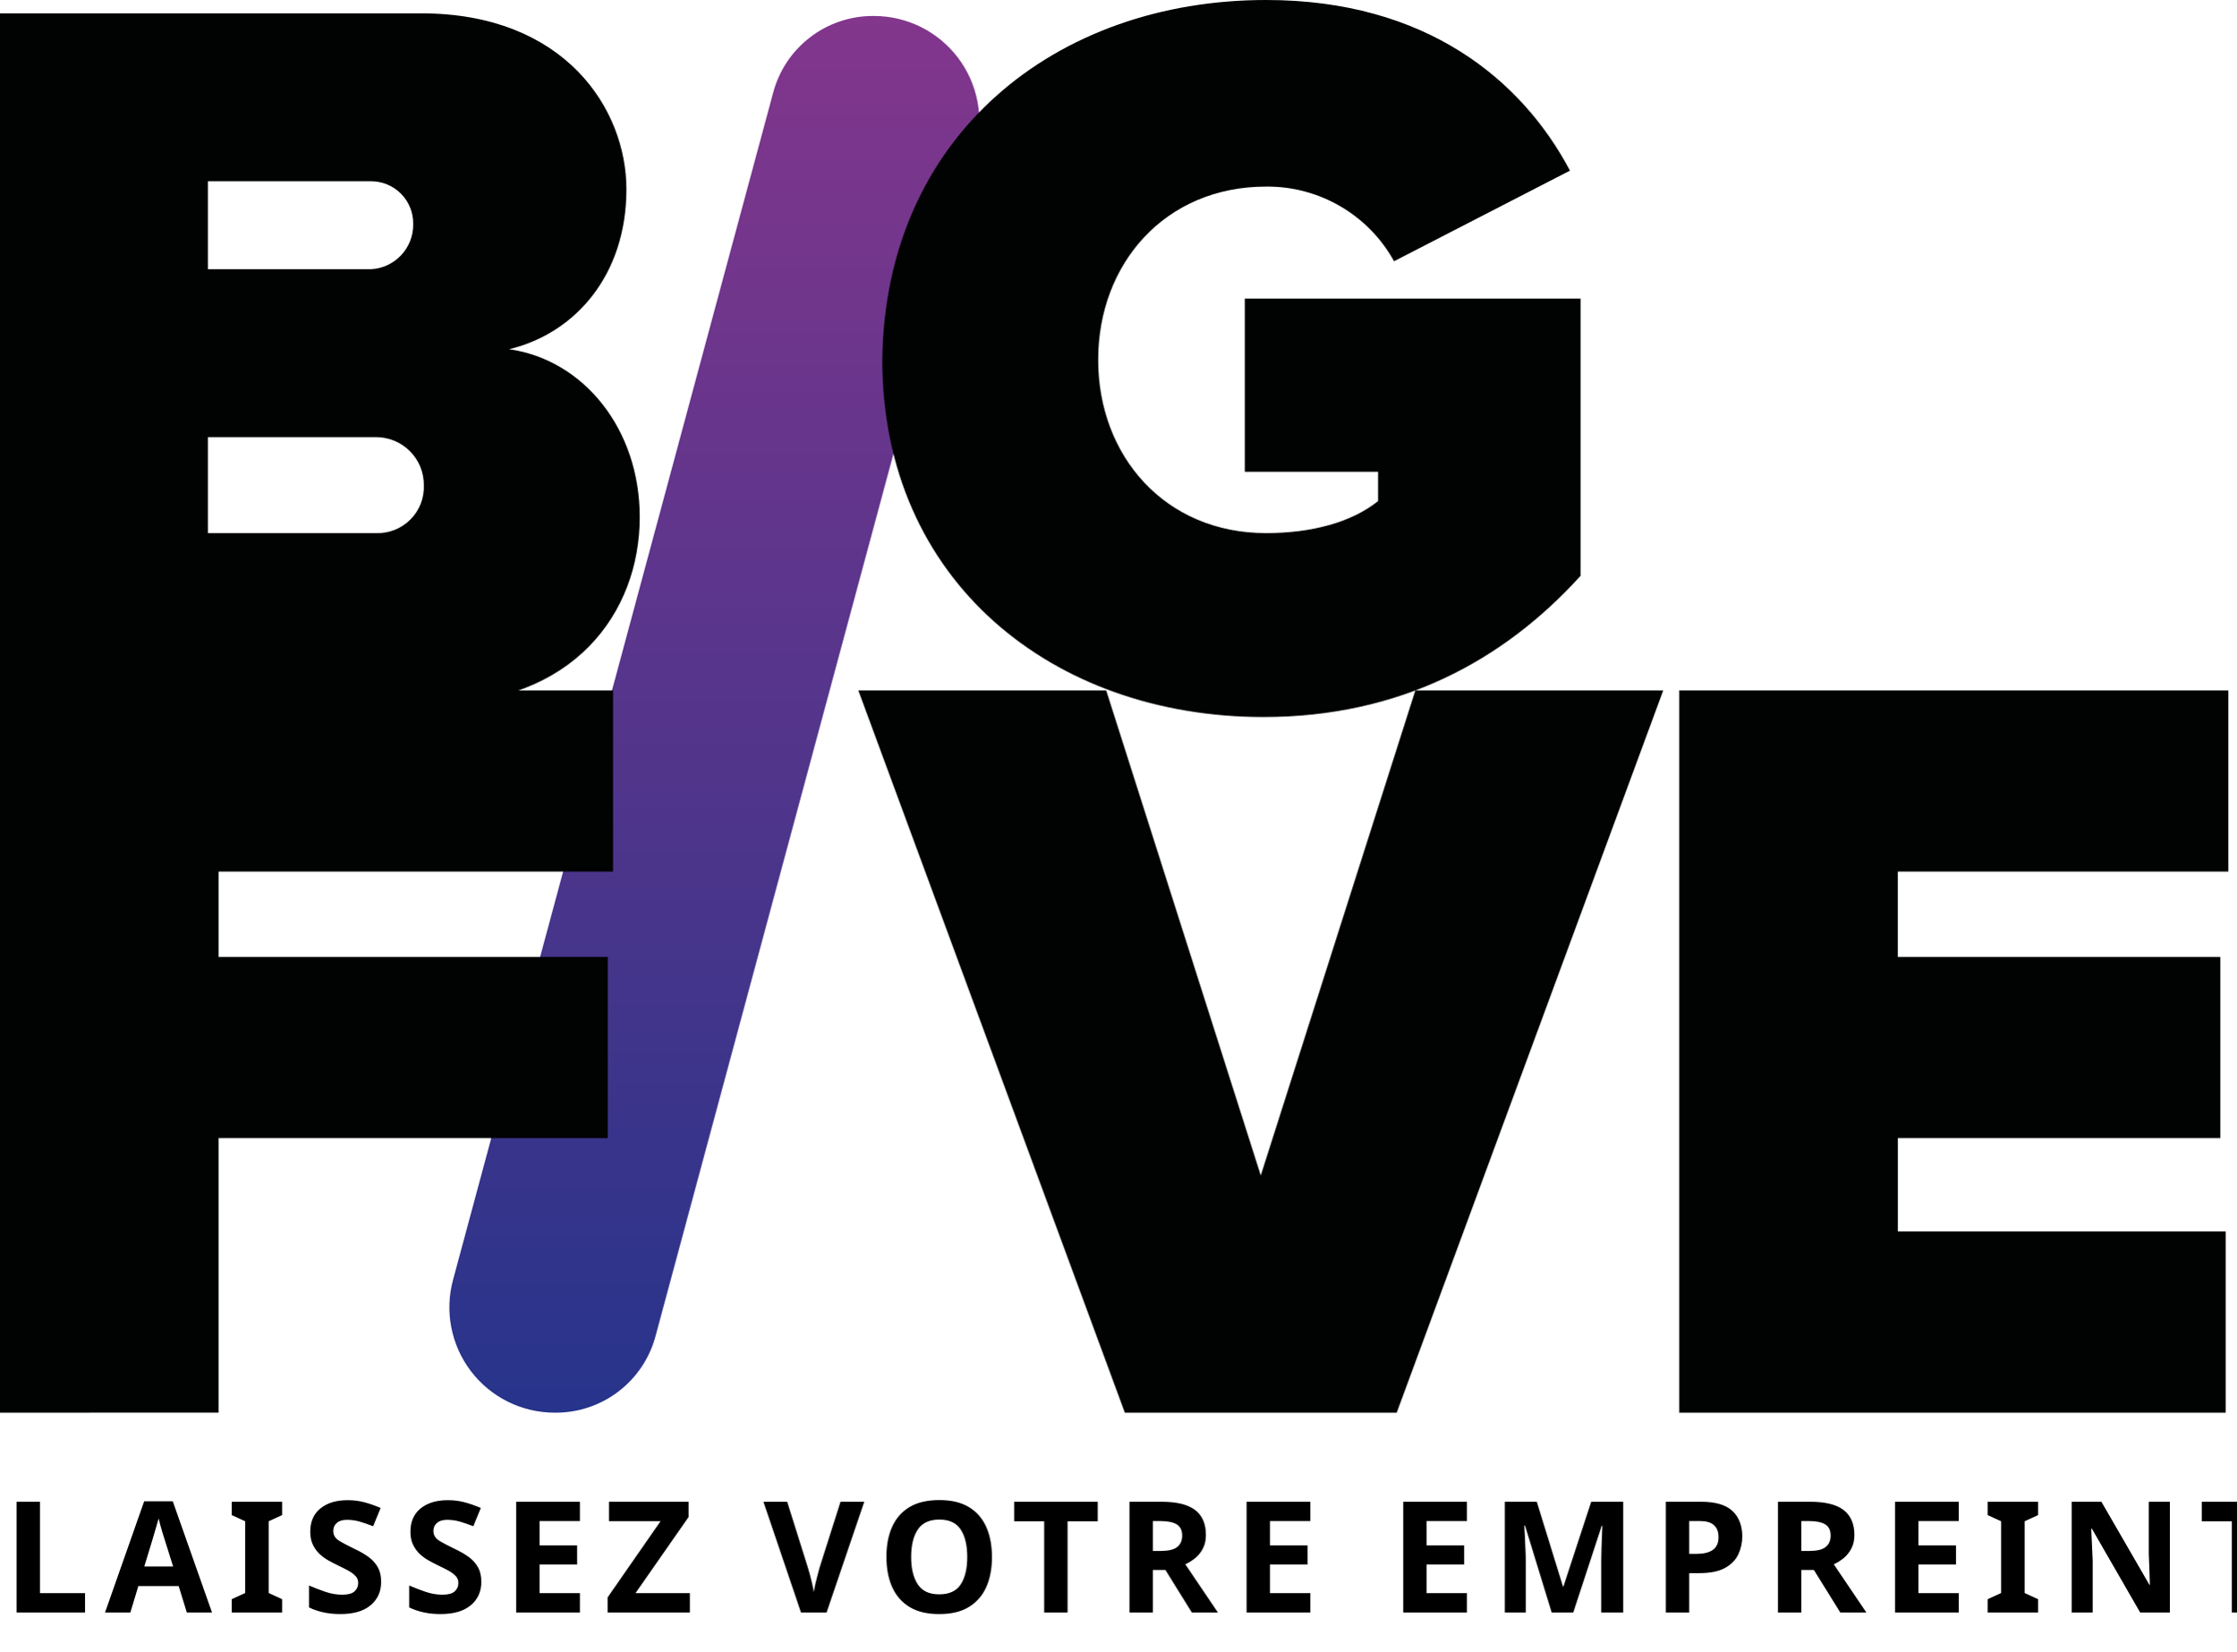
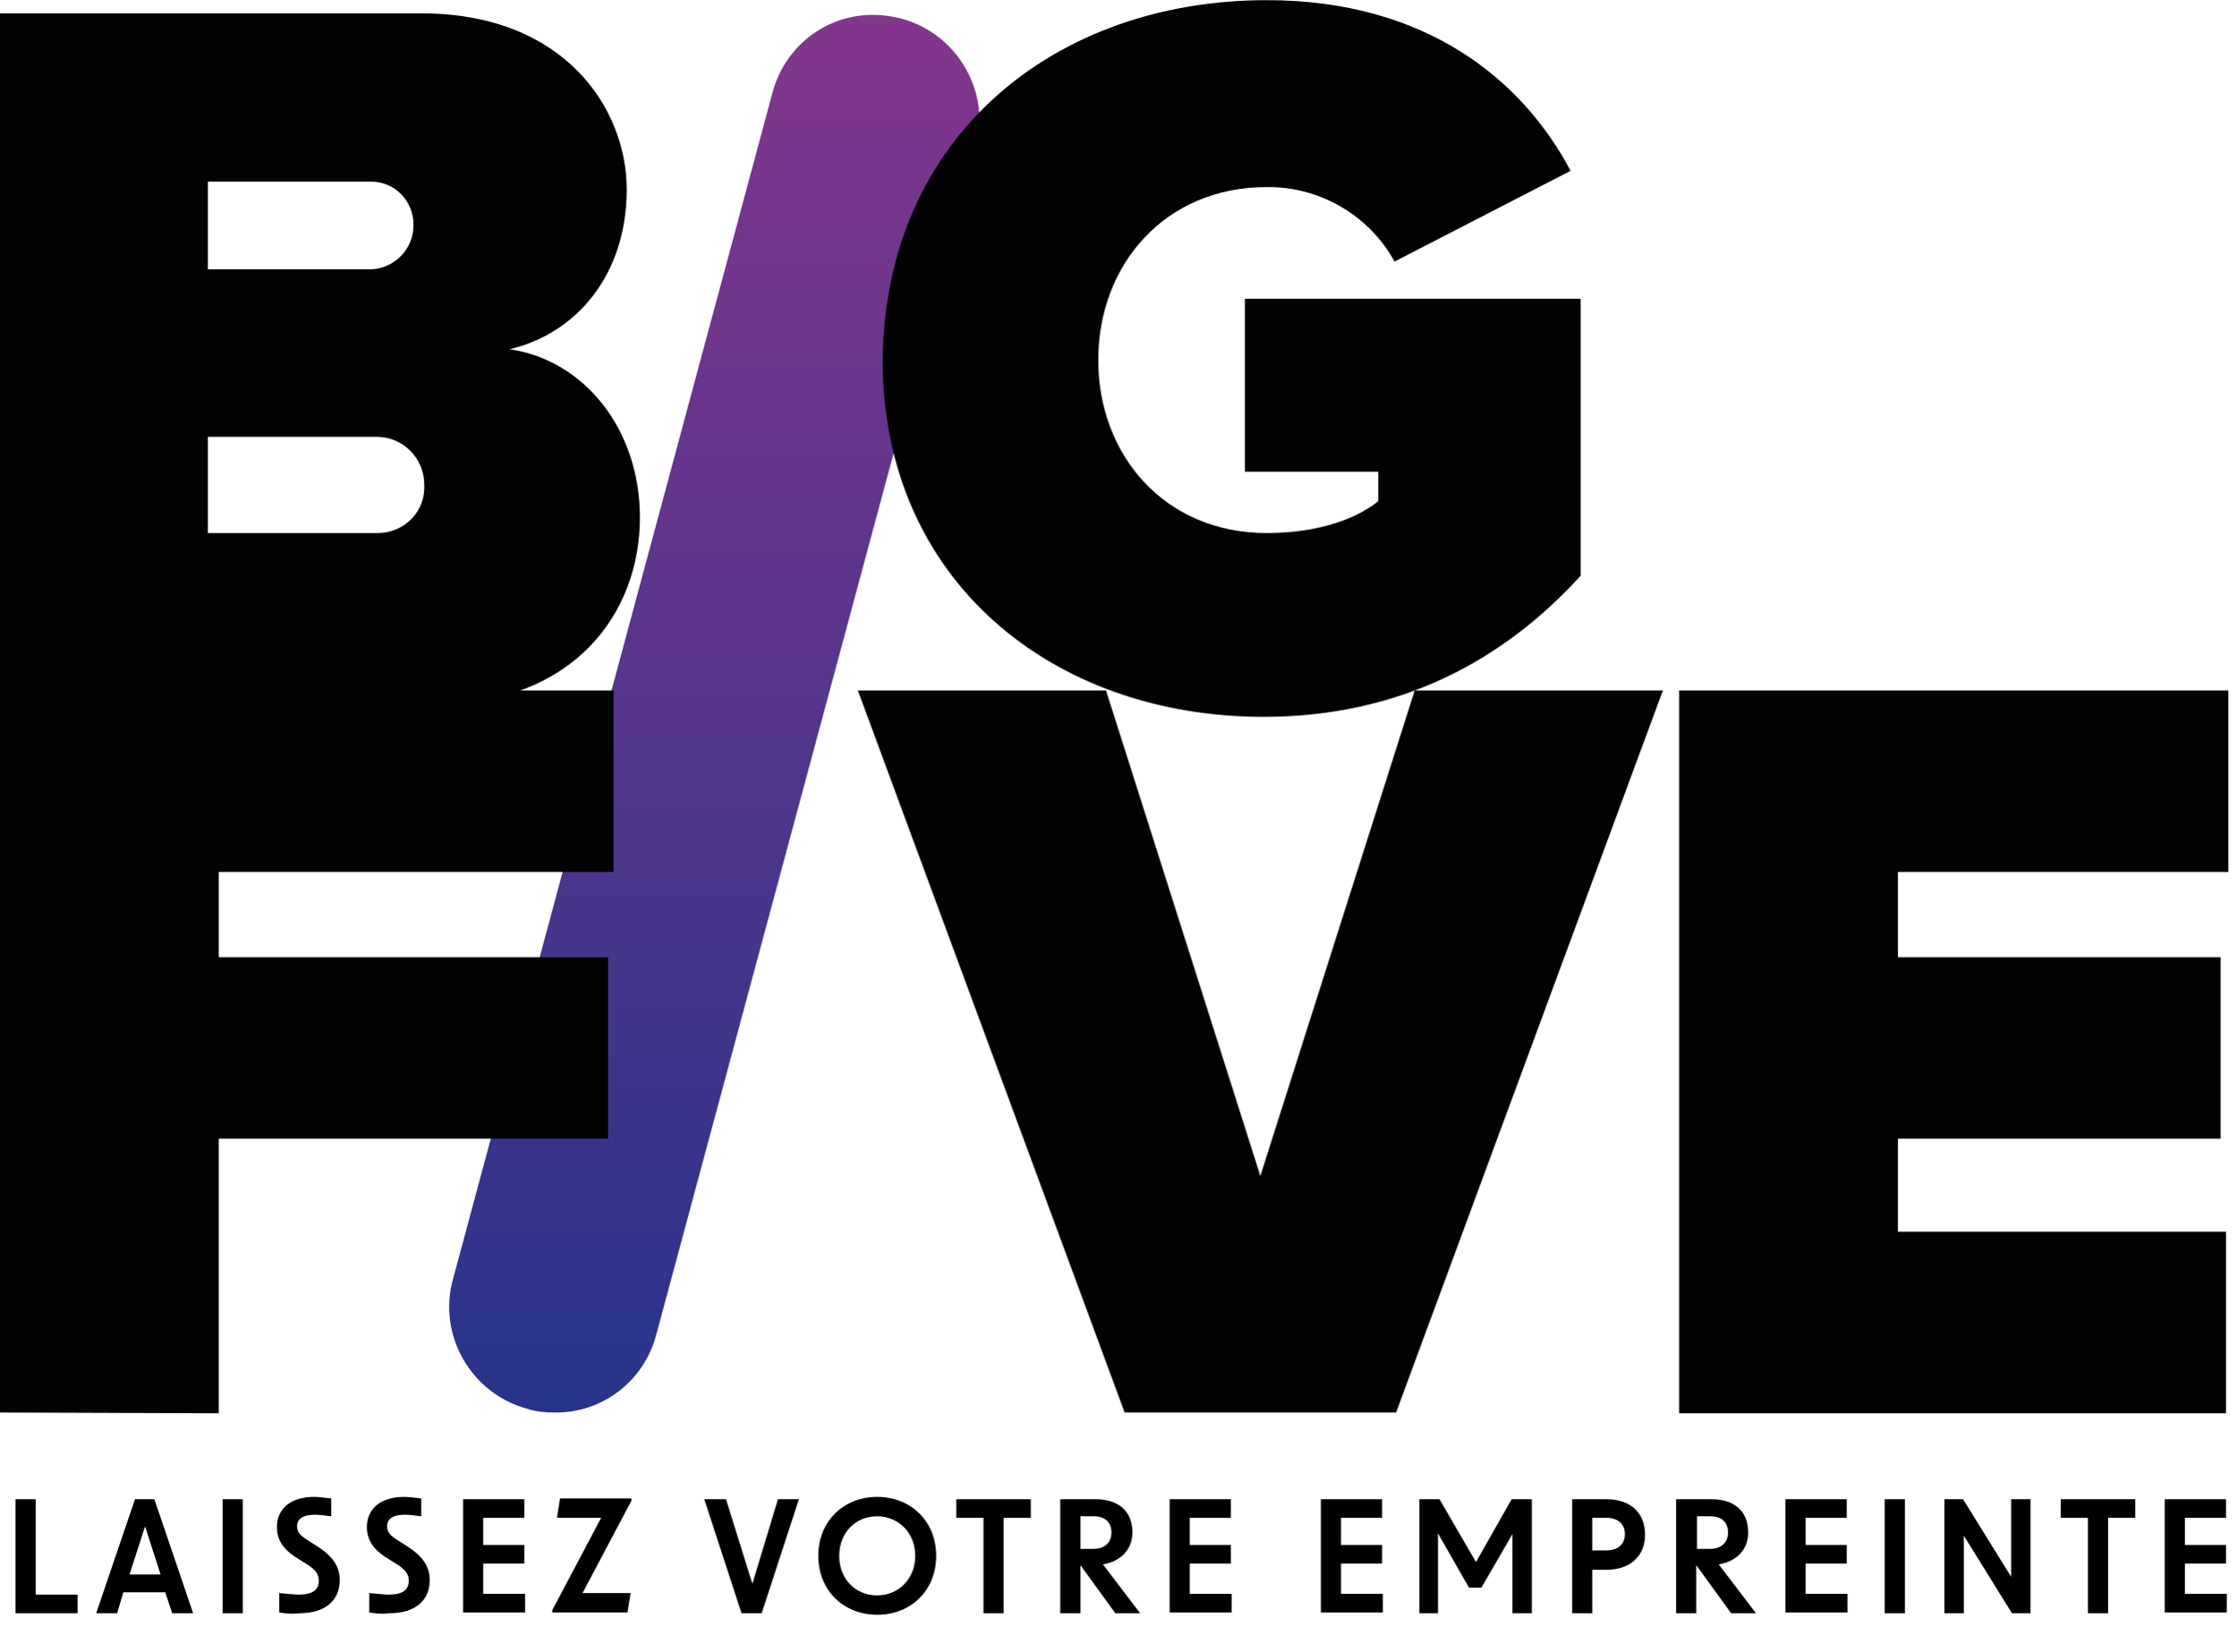
- <svg xmlns="http://www.w3.org/2000/svg" id="Logo_BIGFIVE_ARRONDI" data-name="Logo BIGFIVE ARRONDI" width="288.341" height="212.937" viewBox="0 0 288.341 212.937">
-   <defs>
-     <linearGradient id="linear-gradient" x1="0.5" x2="0.5" y2="1" gradientUnits="objectBoundingBox">
-       <stop offset="0" stop-color="#82368c" />
-       <stop offset="1" stop-color="#27348b" />
+ <svg xmlns="http://www.w3.org/2000/svg" version="1.1" id="Logo_BIGFIVE_ARRONDI" x="0px" y="0px" viewBox="0 0 288.3 212.9" style="enable-background:new 0 0 288.3 212.9;" xml:space="preserve">
+   <style type="text/css">
+ 	.st0{enable-background:new    ;}
+ 	.st1{fill:url(#Tracé_29_00000128469359860276888120000014533185206181240505_);}
+ 	.st2{fill:#010202;}
+ </style>
+   <g class="st0">
+     <path d="M2,193.3h2.6v12.3h5.4v2.4H2V193.3z" />
+     <path d="M17.4,193.3h2.5l5,14.7h-2.7l-0.9-2.7h-5.4l-0.8,2.7h-2.7L17.4,193.3z M20.7,203l-2-6.2l-2,6.2H20.7z" />
+     <path d="M28.7,193.3h2.6v14.7h-2.6V193.3z" />
+     <path d="M36,207.9v-2.5c1.2,0.1,2,0.2,2.5,0.2c1.8,0,2.6-0.6,2.6-1.8c0-0.8-0.4-1.4-1.5-2.1l-1.6-1c-1.5-1-2.3-2.2-2.3-3.8   c0-2.4,1.8-3.9,4.8-3.9c0.6,0,1.3,0.1,2.2,0.2v2.3c-0.8-0.1-1.5-0.2-2.1-0.2c-1.5,0-2.3,0.5-2.3,1.5c0,0.7,0.4,1.2,1.4,1.8l1.4,0.9   c1.8,1.2,2.7,2.5,2.7,4.2c0,2.7-1.9,4.3-5.2,4.3C38,208.1,37.2,208.1,36,207.9z" />
+     <path d="M47.6,207.9v-2.5c1.2,0.1,2,0.2,2.5,0.2c1.8,0,2.6-0.6,2.6-1.8c0-0.8-0.4-1.4-1.5-2.1l-1.6-1c-1.5-1-2.3-2.2-2.3-3.8   c0-2.4,1.8-3.9,4.8-3.9c0.6,0,1.3,0.1,2.2,0.2v2.3c-0.8-0.1-1.5-0.2-2.1-0.2c-1.5,0-2.3,0.5-2.3,1.5c0,0.7,0.4,1.2,1.4,1.8l1.4,0.9   c1.8,1.2,2.7,2.5,2.7,4.2c0,2.7-1.9,4.3-5.2,4.3C49.6,208.1,48.8,208.1,47.6,207.9z" />
+     <path d="M59.7,193.3h7.9v2.4h-5.3v3.5h5.3v2.4h-5.3v3.9h5.4v2.4h-8V193.3z" />
+     <path d="M71.2,207.6l6.3-11.9h-5.7l0.4-2.5h9.2v0.3l-6.3,11.9h6.2l-0.4,2.5h-9.7V207.6z" />
+     <path d="M90.8,193.3h2.8l3.4,10.9l3.3-10.9h2.7l-4.8,14.7h-2.6L90.8,193.3z" />
+     <path d="M105.5,200.6c0-4.5,3.3-7.6,7.6-7.6c4.3,0,7.6,3.1,7.6,7.6s-3.3,7.6-7.6,7.6C108.8,208.2,105.5,205.1,105.5,200.6z    M113.1,205.7c2.7,0,4.9-2.1,4.9-5.1s-2.2-5.1-4.9-5.1c-2.8,0-4.9,2.1-4.9,5.1S110.3,205.7,113.1,205.7z" />
+     <path d="M126.8,195.7h-3.5v-2.4h9.6v2.4h-3.5v12.3h-2.6V195.7z" />
+     <path d="M139.3,201.8v6.2h-2.6v-14.7h4.5c3,0,4.8,1.5,4.8,4.3c0,2.1-1.4,3.7-3.8,4.1l4.8,6.3h-3.2L139.3,201.8z M141,199.7   c1.4,0,2.3-0.8,2.3-2.1c0-1.3-0.8-2.1-2.3-2.1h-1.7v4.2H141z" />
+     <path d="M150.8,193.3h7.9v2.4h-5.3v3.5h5.3v2.4h-5.3v3.9h5.4v2.4h-8V193.3z" />
+     <path d="M170.3,193.3h7.9v2.4h-5.3v3.5h5.3v2.4h-5.3v3.9h5.4v2.4h-8V193.3z" />
+     <path d="M183,193.3h2.6l4.7,8.1l4.6-8.1h2.6v14.7H195v-10.2l-4,6.9h-1.6l-4-7v10.3H183V193.3z" />
+     <path d="M202.7,193.3h4.4c3.1,0,5,1.7,5,4.6c0,2.7-1.9,4.5-5,4.5h-1.8v5.6h-2.6V193.3z M207.1,199.9c1.5,0,2.4-0.8,2.4-2.1   s-0.9-2.1-2.4-2.1h-1.8v4.2H207.1z" />
+     <path d="M218.7,201.8v6.2h-2.6v-14.7h4.5c3,0,4.8,1.5,4.8,4.3c0,2.1-1.4,3.7-3.8,4.1l4.8,6.3h-3.2L218.7,201.8z M220.5,199.7   c1.4,0,2.3-0.8,2.3-2.1c0-1.3-0.8-2.1-2.3-2.1h-1.7v4.2H220.5z" />
+     <path d="M230.2,193.3h7.9v2.4h-5.3v3.5h5.3v2.4h-5.3v3.9h5.4v2.4h-8V193.3z" />
+     <path d="M243,193.3h2.6v14.7H243V193.3z" />
+     <path d="M250.7,193.3h2.4l6.2,10v-10h2.5v14.7h-2.4l-6.2-10v10h-2.5V193.3z" />
+     <path d="M269.2,195.7h-3.5v-2.4h9.6v2.4h-3.5v12.3h-2.6V195.7z" />
+     <path d="M279.1,193.3h7.9v2.4h-5.3v3.5h5.3v2.4h-5.3v3.9h5.4v2.4h-8V193.3z" />
+   </g>
+   <rect x="730" y="197" style="fill:none;" width="3" height="1" />
+   <g id="logo_BIGFIVE_ARRONDI-2" transform="translate(-1337 -56.479)">
+     <linearGradient id="Tracé_29_00000170978168080911548840000011368567735691841213_" gradientUnits="userSpaceOnUse" x1="534.424" y1="701.075" x2="534.424" y2="700.075" gradientTransform="matrix(68.347 0 0 -180.1084 -35097.203 126327.984)">
+       <stop offset="0" style="stop-color:#82368C" />
+       <stop offset="1" style="stop-color:#27348B" />
    </linearGradient>
-   </defs>
-   <text id="Laissez_votre_empreinte" data-name="Laissez votre empreinte" transform="translate(144.341 207.937)" font-size="20" font-family="NewOrder-Semibold, New Order" font-weight="600" letter-spacing="0.095em">
-     <tspan x="-144" y="0">LAISSEZ VOTRE EMPREINTE</tspan>
-   </text>
-   <g id="logo_BIGFIVE_ARRONDI-2" data-name="logo BIGFIVE ARRONDI" transform="translate(-1337 -56.479)">
-     <path id="Tracé_29" data-name="Tracé 29" d="M34.518,184.006h0a13.312,13.312,0,0,0,13.061-9.968L88.824,21.086A13.583,13.583,0,0,0,75.763,3.9h0A13.312,13.312,0,0,0,62.7,13.868L21.457,166.82A13.583,13.583,0,0,0,34.518,184.006Z" transform="translate(1373.974 54.641)" fill="url(#linear-gradient)" />
-     <path id="Union_2" data-name="Union 2" d="M113.769,46.4C114.113,17.529,136.11,0,163.264,0c20.623,0,33,10.311,39.183,22L179.762,33.684a18.654,18.654,0,0,0-16.5-9.624c-13.061,0-21.654,9.968-21.654,22.341s8.593,22.341,21.654,22.341c5.843,0,11-1.375,14.436-4.125V60.837H160.514V38.5h43.308V74.242c-9.968,11-23.373,18.217-40.9,18.217C135.767,92.459,113.769,74.929,113.769,46.4ZM0,90.74V1.719H54.307c18.561,0,26.466,12.373,26.466,22.685,0,11-6.53,18.56-15.123,20.623C75.273,46.4,82.491,55.338,82.491,66.68c0,12.373-8.593,24.06-26.466,24.06Zm26.81-22H48.464a5.955,5.955,0,0,0,6.187-6.187,6.155,6.155,0,0,0-6.187-6.187H26.81Zm0-34.028H47.776a5.73,5.73,0,0,0,5.5-5.843,5.429,5.429,0,0,0-5.5-5.5H26.81Z" transform="translate(1337 56.479)" fill="#010202" />
-     <path id="Union_1" data-name="Union 1" d="M145.047,93.146h0L110.676,0h31.965l19.935,62.556L182.512,0h31.966L180.106,93.146Zm71.492,0V0h70.8V23.373h-42.62v11h41.589V57.744H244.724v12.03H287V93.146ZM0,93.146V0H79.054V23.373H28.185v11H78.367V57.744H28.185v35.4Z" transform="translate(1337 145.5)" fill="#010202" />
+     <path id="Tracé_29" style="fill:url(#Tracé_29_00000170978168080911548840000011368567735691841213_);" d="M1408.5,238.6   L1408.5,238.6c6.1,0.1,11.5-4,13.1-10l41.2-153c2-7.2-2.3-14.7-9.5-16.7c-1.2-0.3-2.4-0.5-3.6-0.5l0,0c-6.1-0.1-11.5,4-13.1,10   l-41.2,153c-2,7.2,2.3,14.7,9.5,16.7C1406.1,238.5,1407.3,238.6,1408.5,238.6z" />
+     <path id="Union_2" class="st2" d="M1450.8,102.9c0.3-28.9,22.3-46.4,49.5-46.4c20.6,0,33,10.3,39.2,22l-22.7,11.7   c-3.3-6-9.7-9.7-16.5-9.6c-13.1,0-21.7,10-21.7,22.3s8.6,22.3,21.7,22.3c5.8,0,11-1.4,14.4-4.1v-3.8h-17.2V95h43.3v35.7   c-10,11-23.4,18.2-40.9,18.2C1472.8,148.9,1450.8,131.4,1450.8,102.9z M1337,147.2v-89h54.3c18.6,0,26.5,12.4,26.5,22.7   c0,11-6.5,18.6-15.1,20.6c9.6,1.4,16.8,10.3,16.8,21.7c0,12.4-8.6,24.1-26.5,24.1H1337z M1363.8,125.2h21.7   c3.3,0.1,6.1-2.4,6.2-5.7c0-0.2,0-0.3,0-0.5c0-3.4-2.7-6.2-6.1-6.2c0,0,0,0-0.1,0h-21.7V125.2z M1363.8,91.2h21   c3.1-0.1,5.6-2.7,5.5-5.8c0-3-2.4-5.5-5.4-5.5c0,0-0.1,0-0.1,0h-21V91.2z" />
+     <path id="Union_1" class="st2" d="M1482,238.6L1482,238.6l-34.4-93.1h32l19.9,62.6l19.9-62.6h32l-34.4,93.1H1482z M1553.5,238.6   v-93.1h70.8v23.4h-42.6v11h41.6v23.4h-41.6v12h42.3v23.4H1553.5z M1337,238.6v-93.1h79.1v23.4h-50.9v11h50.2v23.4h-50.2v35.4   L1337,238.6z" />
  </g>
</svg>
